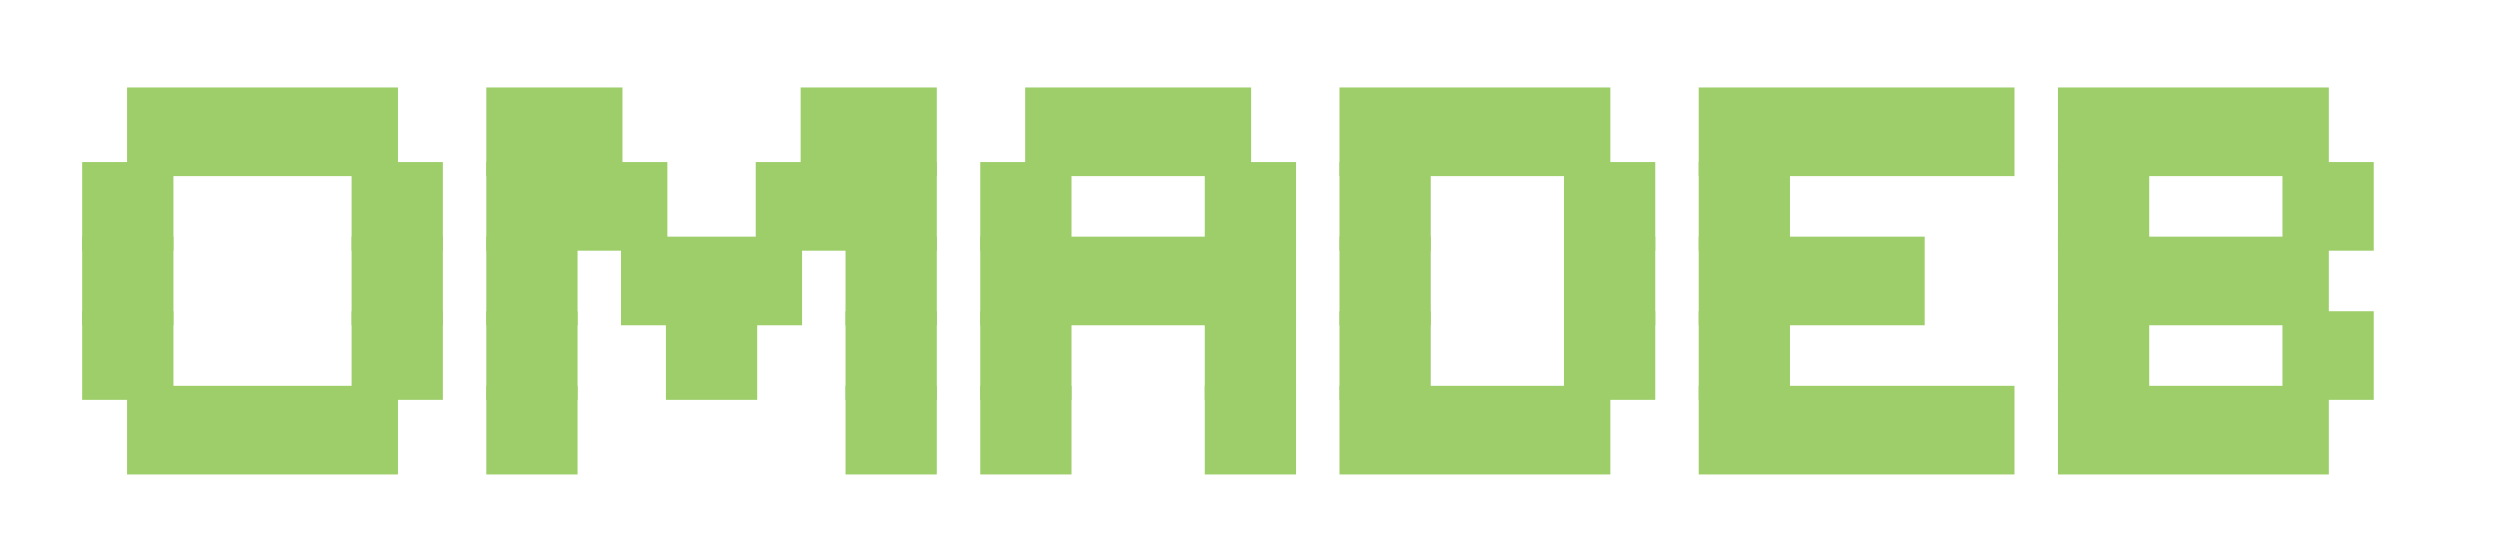
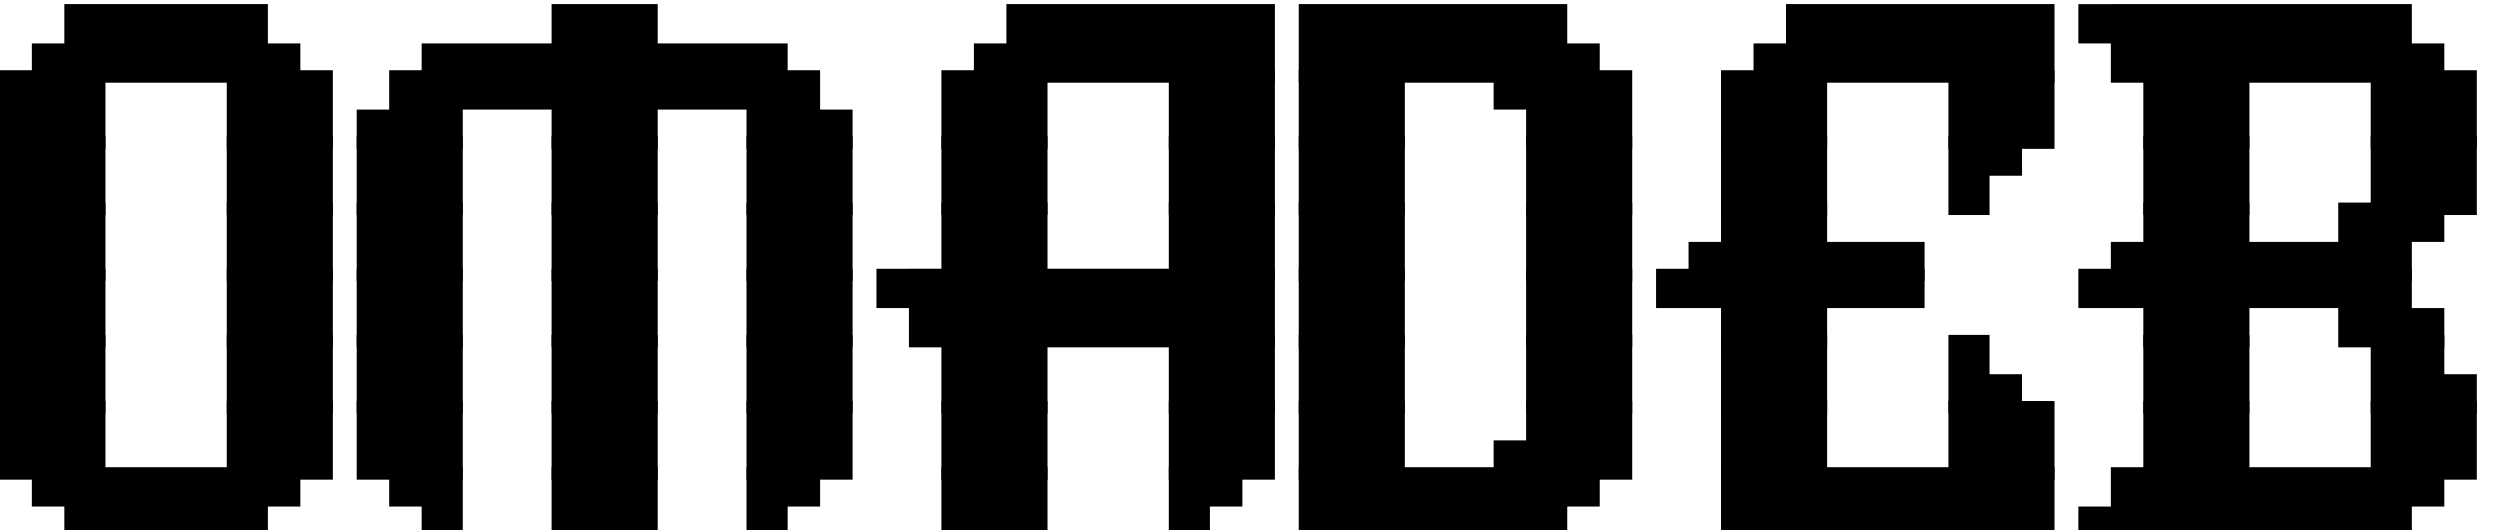
- <svg xmlns="http://www.w3.org/2000/svg" width="603.333" height="130">
-   <text x="20" y="20" font-family="monospace" font-size="18px" fill="#9ece6a" xml:space="preserve">
-     <tspan x="20" dy="18"> ██████  ███    ███  █████  ██████  ███████ ██████  </tspan>
-     <tspan x="20" dy="18">██    ██ ████  ████ ██   ██ ██   ██ ██      ██   ██ </tspan>
-     <tspan x="20" dy="18">██    ██ ██ ████ ██ ███████ ██   ██ █████   ██████  </tspan>
-     <tspan x="20" dy="18">██    ██ ██  ██  ██ ██   ██ ██   ██ ██      ██   ██ </tspan>
-     <tspan x="20" dy="18"> ██████  ██      ██ ██   ██ ██████  ███████ ██████  </tspan>
+ <svg xmlns="http://www.w3.org/2000/svg" width="680.167" height="144">
+   <text x="0" y="0" font-family="'Source Code Pro', 'Fira Code', 'DejaVu Sans Mono', Courier, monospace" font-size="18px" fill="#000000" letter-spacing="-2px" xml:space="preserve">
+     <tspan x="0" dy="18"> ▄██████▄    ▄▄▄▄███▄▄▄▄      ▄████████ ████████▄     ▄████████ ▀█████████▄  </tspan>
+     <tspan x="0" dy="18">███    ███ ▄██▀▀▀███▀▀▀██▄   ███    ███ ███   ▀███   ███    ███   ███    ███ </tspan>
+     <tspan x="0" dy="18">███    ███ ███   ███   ███   ███    ███ ███    ███   ███    █▀    ███    ███ </tspan>
+     <tspan x="0" dy="18">███    ███ ███   ███   ███   ███    ███ ███    ███  ▄███▄▄▄      ▄███▄▄▄██▀  </tspan>
+     <tspan x="0" dy="18">███    ███ ███   ███   ███ ▀███████████ ███    ███ ▀▀███▀▀▀     ▀▀███▀▀▀██▄  </tspan>
+     <tspan x="0" dy="18">███    ███ ███   ███   ███   ███    ███ ███    ███   ███    █▄    ███    ██▄ </tspan>
+     <tspan x="0" dy="18">███    ███ ███   ███   ███   ███    ███ ███   ▄███   ███    ███   ███    ███ </tspan>
+     <tspan x="0" dy="18"> ▀██████▀   ▀█   ███   █▀    ███    █▀  ████████▀    ██████████ ▄█████████▀  </tspan>
  </text>
</svg>
